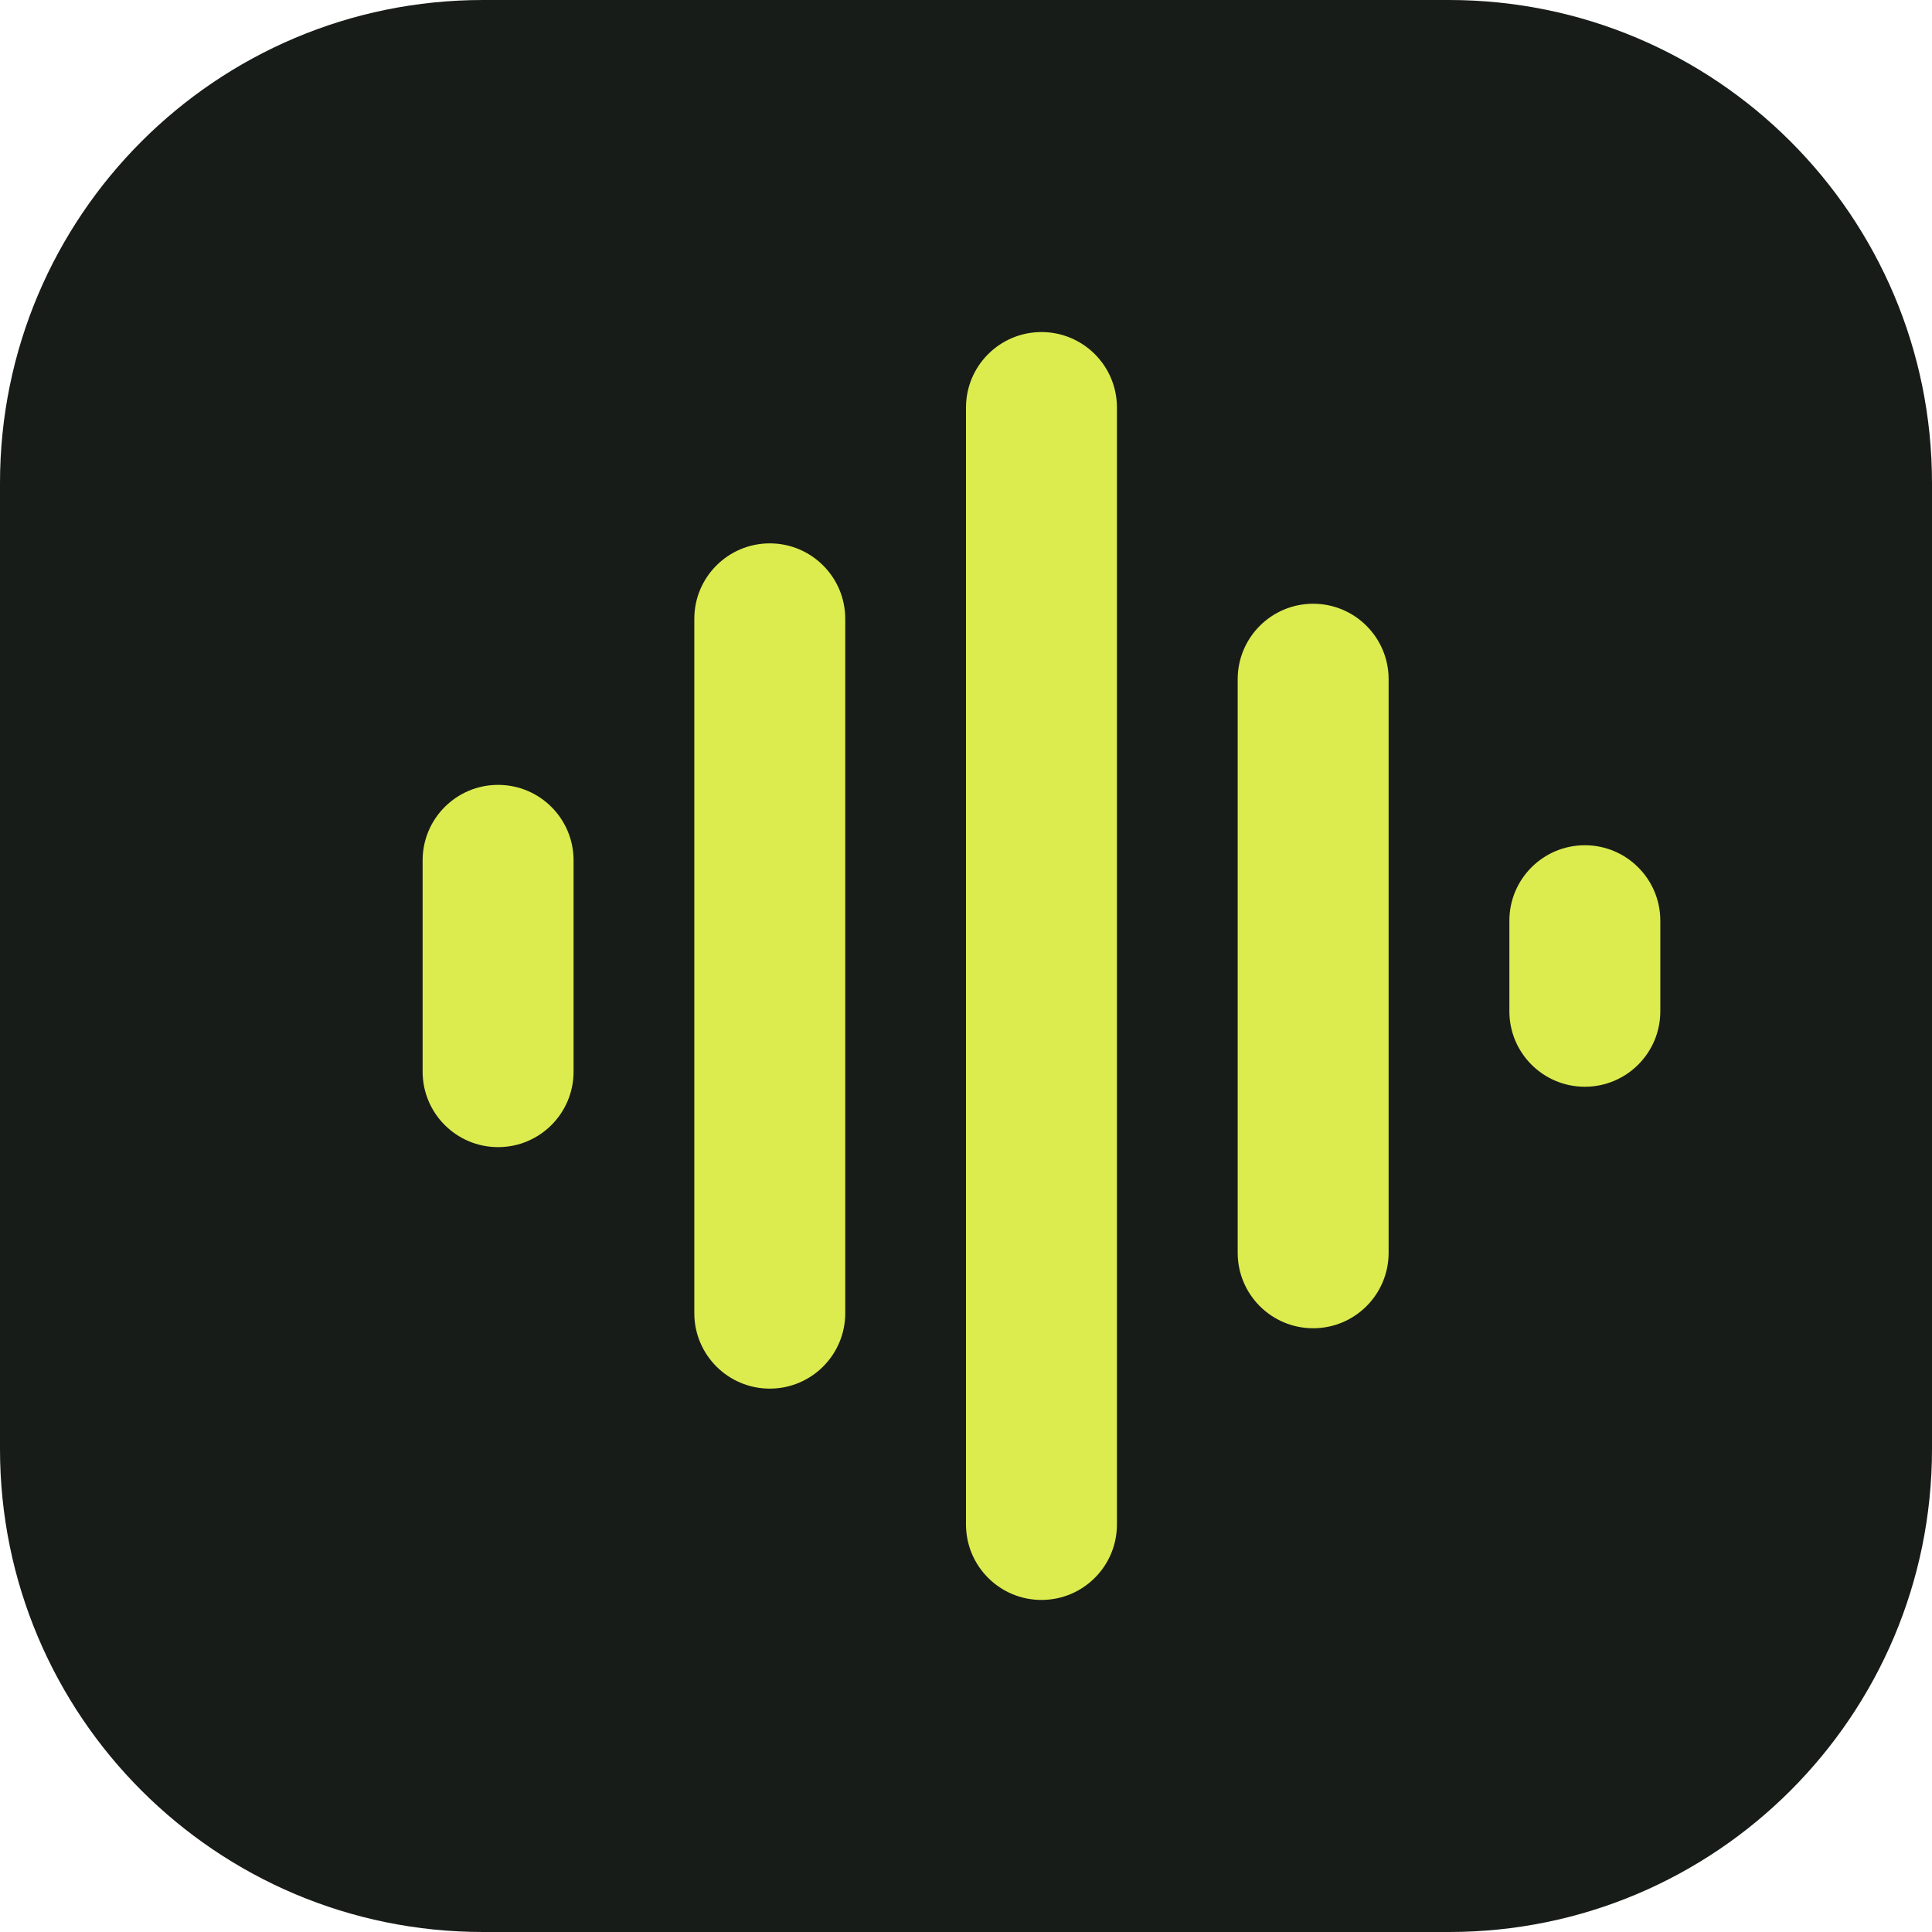
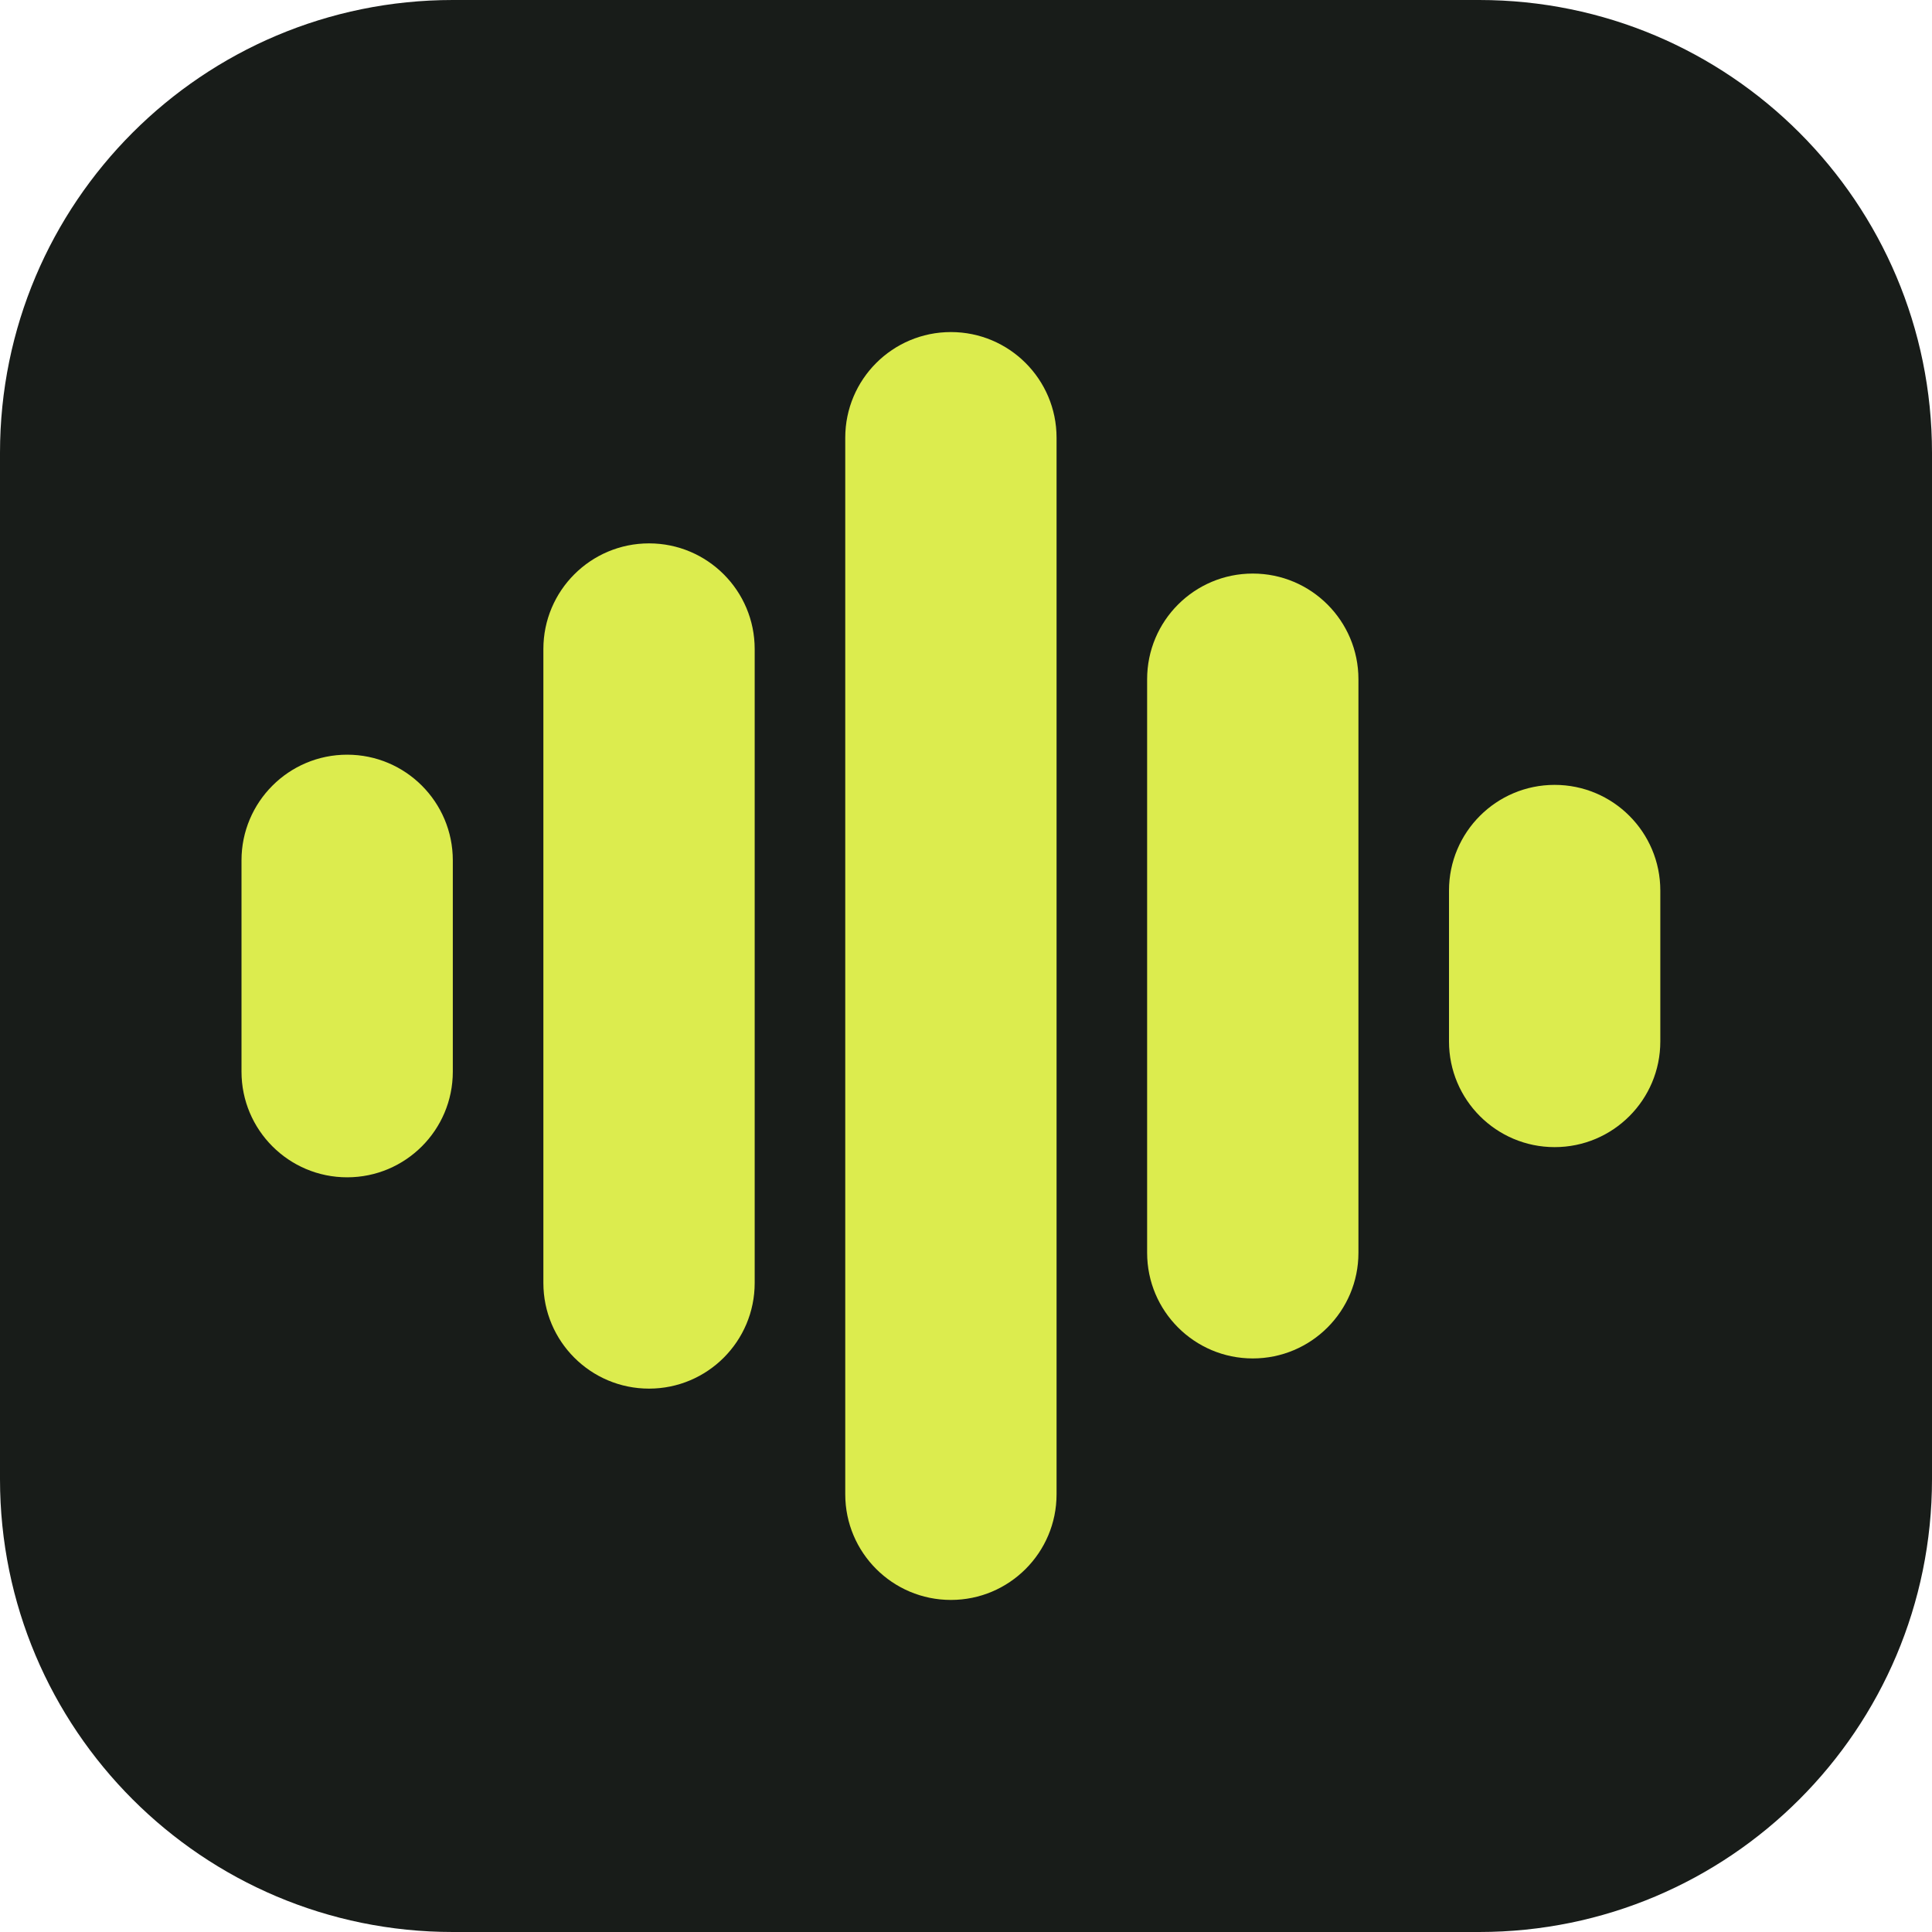
<svg xmlns="http://www.w3.org/2000/svg" width="64" height="64" viewBox="0 0 64 64">
-   <rect width="64" height="64" rx="16" fill="#181C19" />
+   <rect width="64" height="64" rx="15" fill="#181C19" />
  <g fill="#DCEC4E">
-     <rect x="14" y="26" width="5" height="12" rx="2.5" />
-     <rect x="23" y="18" width="5" height="28" rx="2.5" />
-     <rect x="32" y="11" width="5" height="42" rx="2.5" />
-     <rect x="41" y="20" width="5" height="24" rx="2.5" />
-     <rect x="50" y="28" width="5" height="8" rx="2.5" />
+     <rect x="8" y="25" width="7" height="14" rx="3.5" />
+     <rect x="18" y="18" width="7" height="28" rx="3.5" />
+     <rect x="28" y="11" width="7" height="42" rx="3.5" />
+     <rect x="38" y="19" width="7" height="26" rx="3.5" />
+     <rect x="48" y="26" width="7" height="12" rx="3.5" />
  </g>
</svg>
